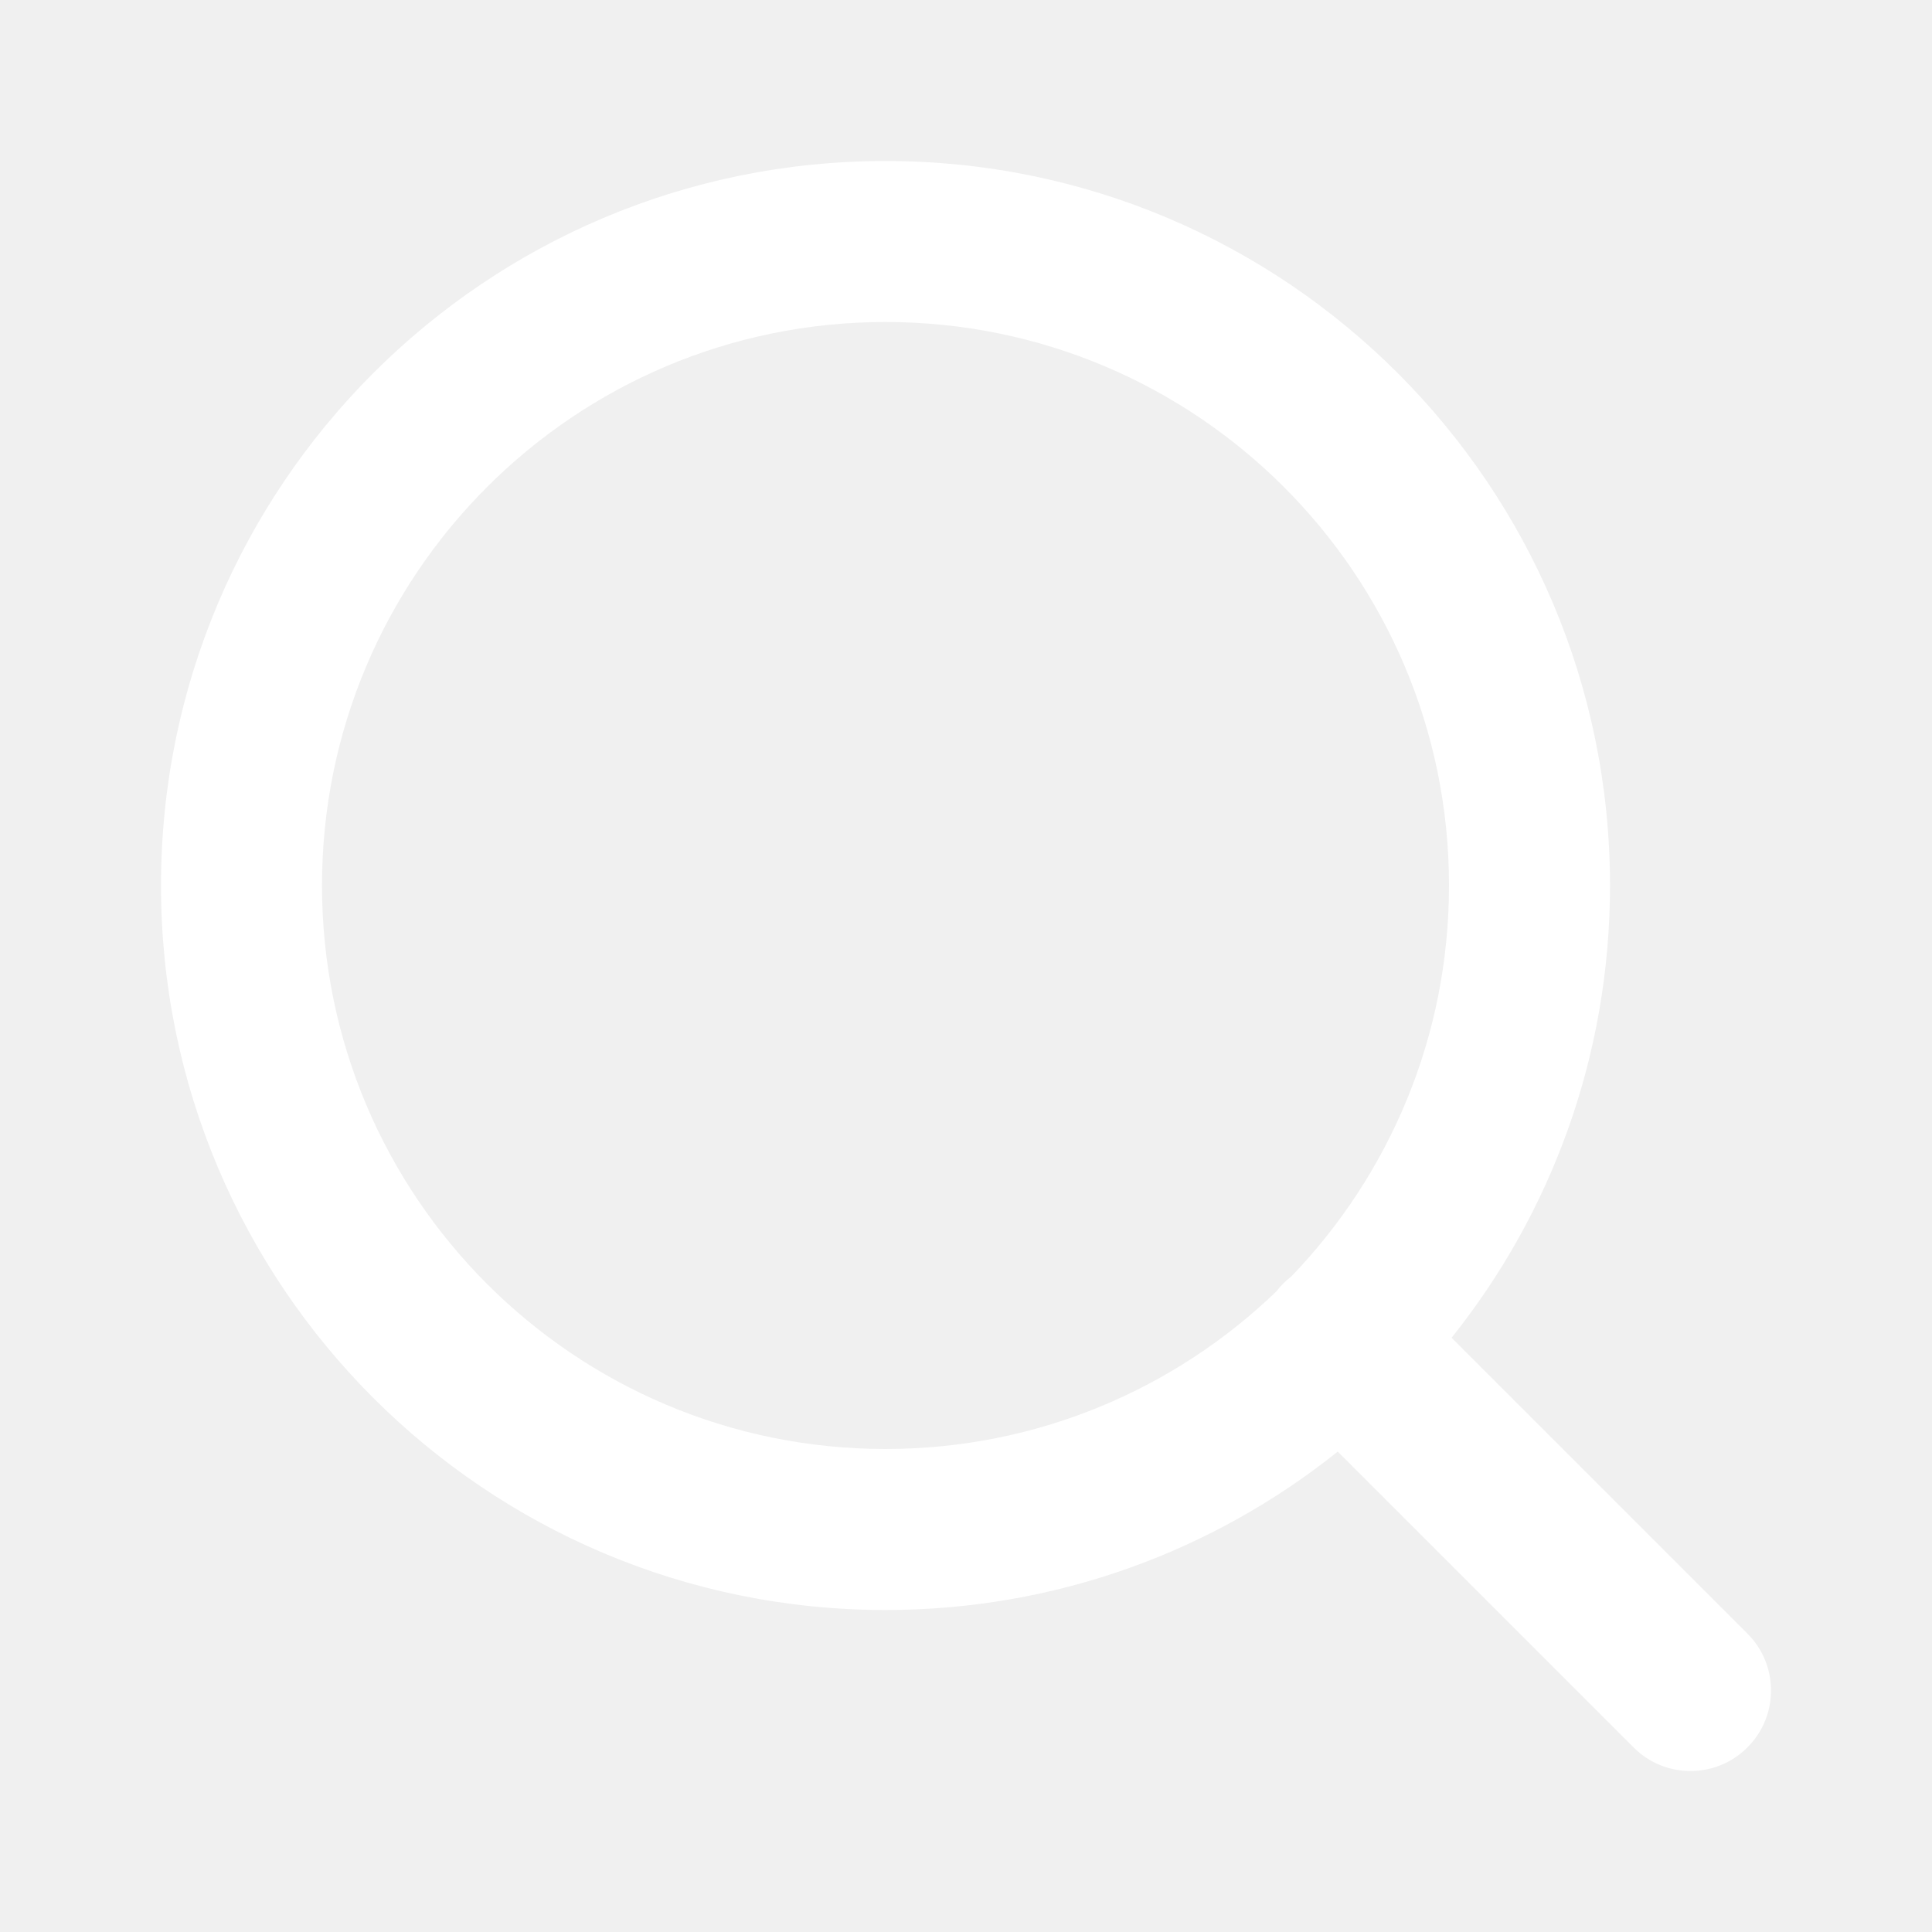
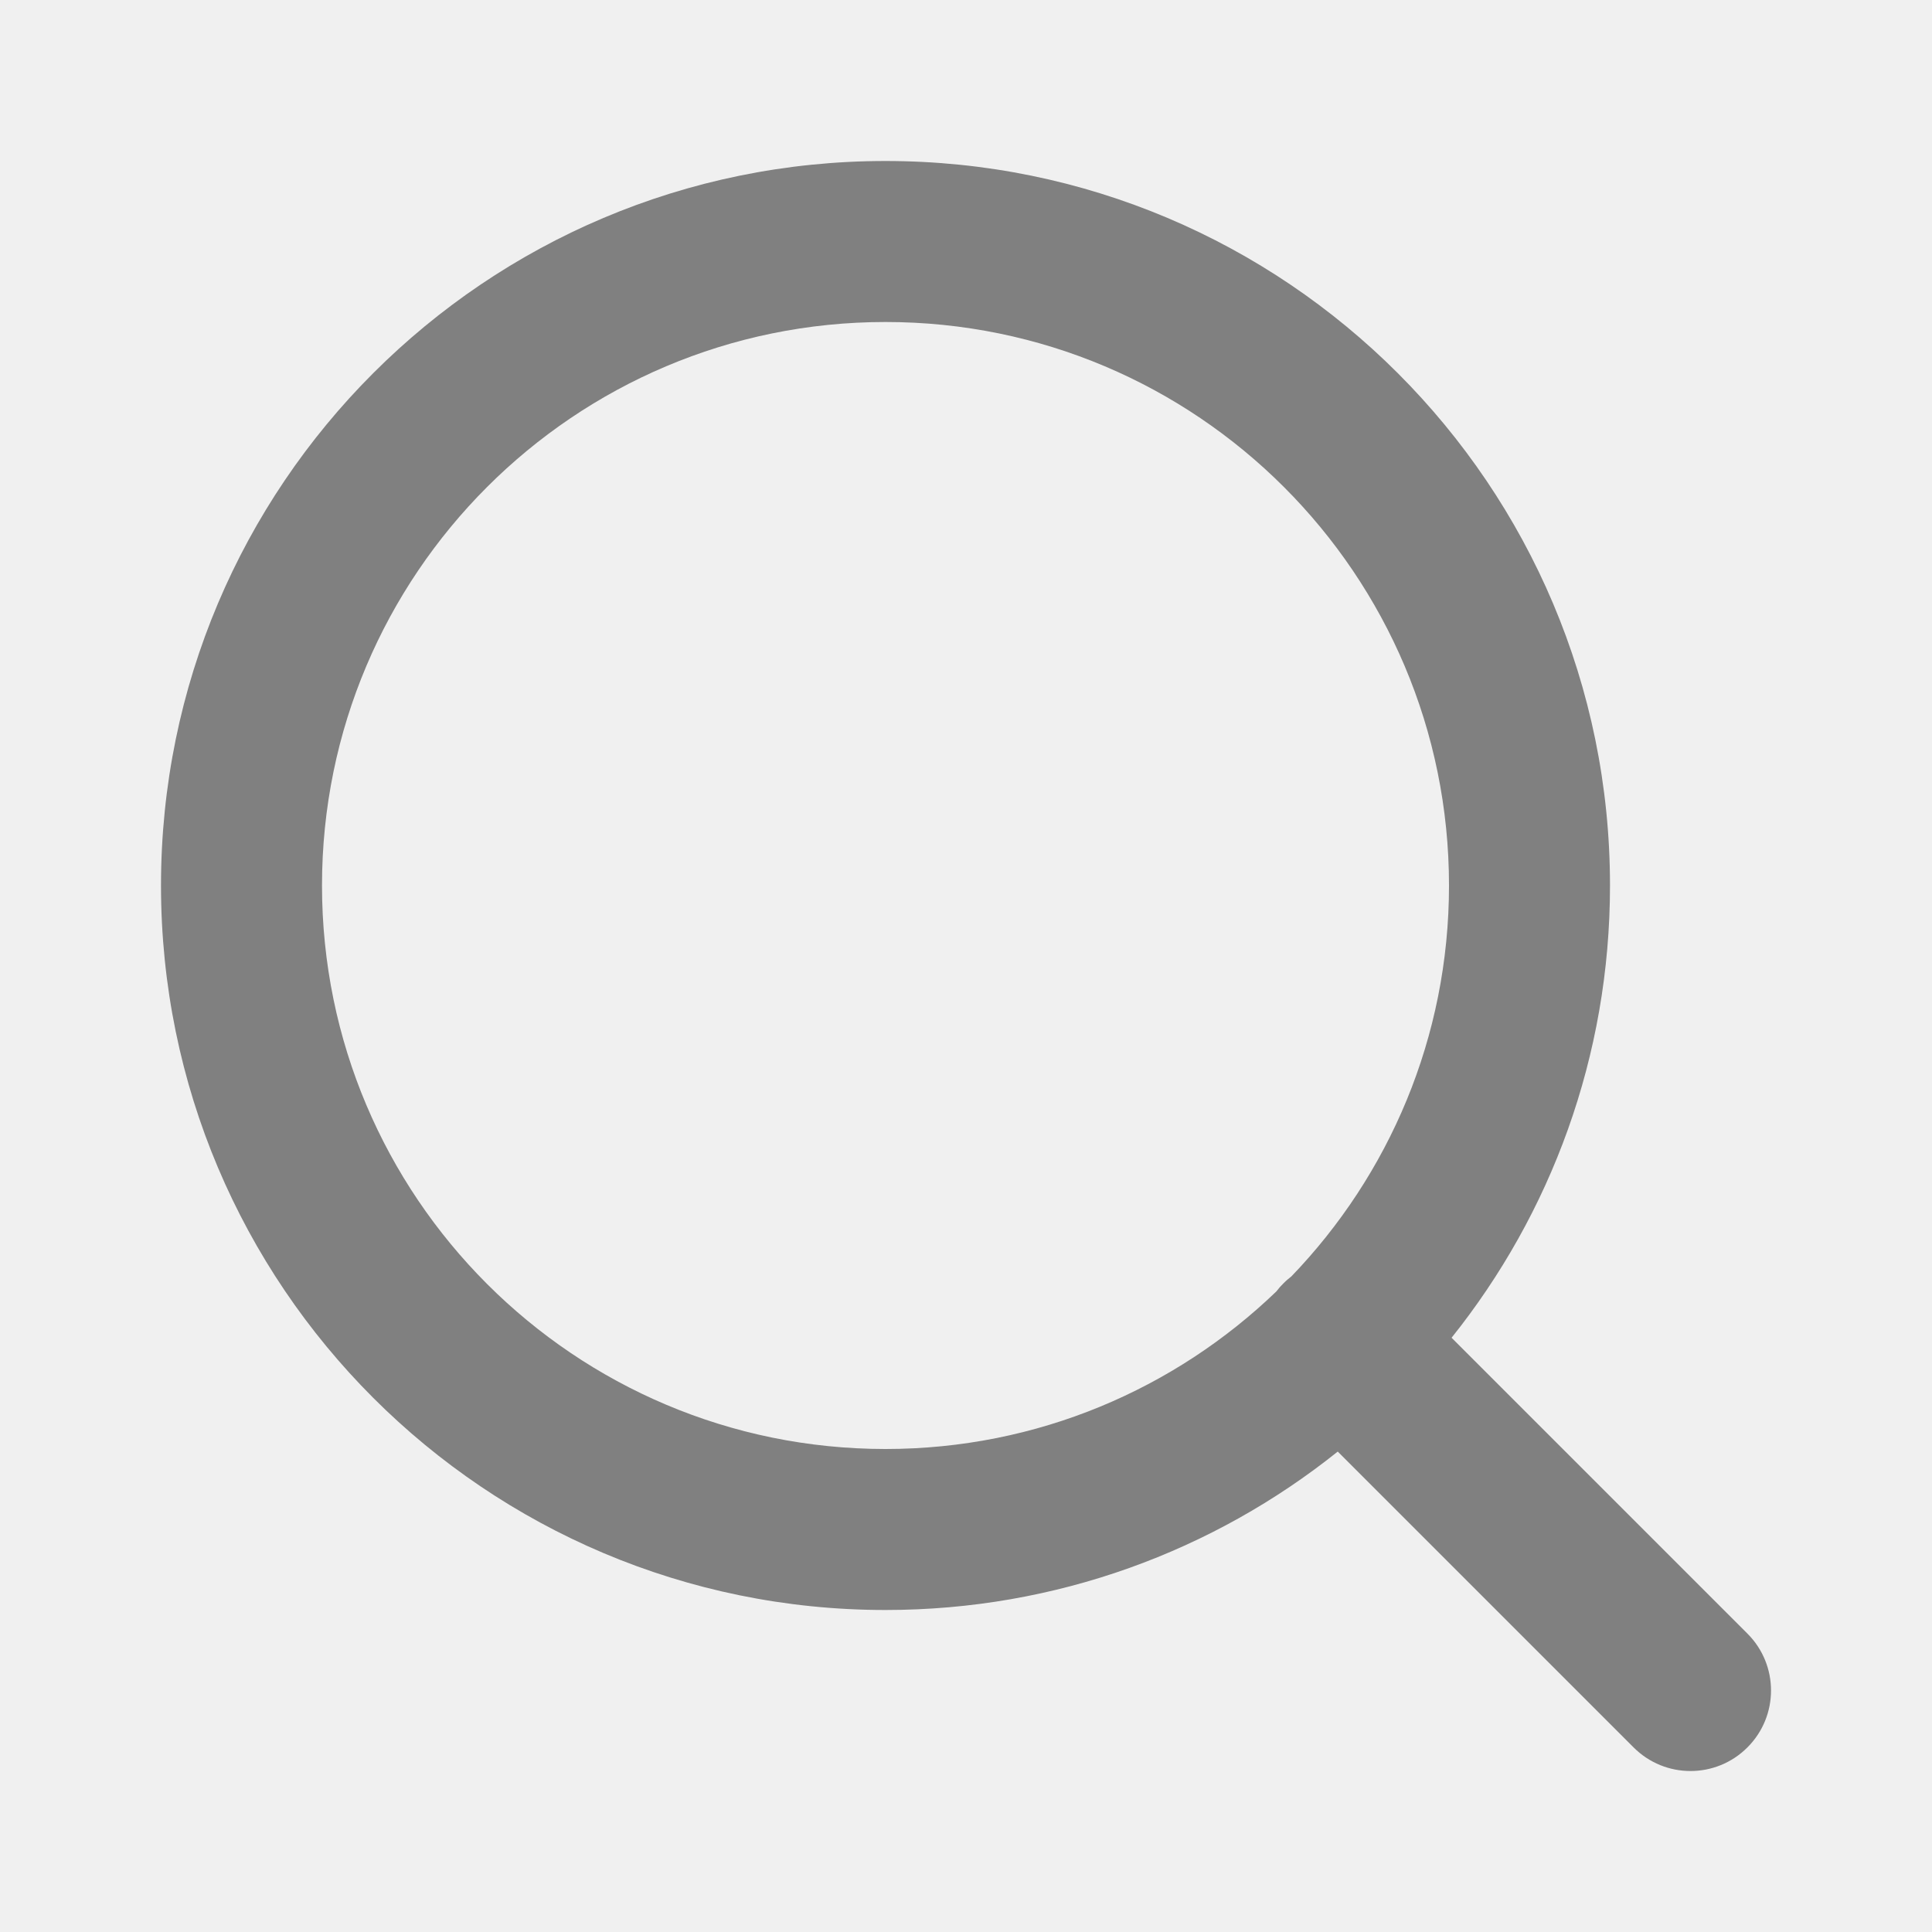
<svg xmlns="http://www.w3.org/2000/svg" width="24" height="24" viewBox="0 0 24 24" fill="none">
-   <path fill-rule="evenodd" clip-rule="evenodd" d="M4 11C4 7.134 7.134 4 11 4C14.866 4 18 7.134 18 11C18 12.886 17.254 14.597 16.042 15.856C16.007 15.883 15.974 15.911 15.943 15.943C15.911 15.974 15.882 16.007 15.856 16.042C14.597 17.254 12.886 18 11 18C7.134 18 4 14.866 4 11ZM16.618 18.032C15.078 19.264 13.125 20 11 20C6.029 20 2 15.971 2 11C2 6.029 6.029 2 11 2C15.971 2 20 6.029 20 11C20 13.125 19.264 15.078 18.032 16.618L21.707 20.293C22.098 20.683 22.098 21.317 21.707 21.707C21.317 22.098 20.683 22.098 20.293 21.707L16.618 18.032Z" fill="white" />
+   <path fill-rule="evenodd" clip-rule="evenodd" d="M4 11C4 7.134 7.134 4 11 4C14.866 4 18 7.134 18 11C18 12.886 17.254 14.597 16.042 15.856C16.007 15.883 15.974 15.911 15.943 15.943C15.911 15.974 15.882 16.007 15.856 16.042C14.597 17.254 12.886 18 11 18C7.134 18 4 14.866 4 11ZM16.618 18.032C15.078 19.264 13.125 20 11 20C6.029 20 2 15.971 2 11C2 6.029 6.029 2 11 2C15.971 2 20 6.029 20 11C20 13.125 19.264 15.078 18.032 16.618L21.707 20.293C22.098 20.683 22.098 21.317 21.707 21.707C21.317 22.098 20.683 22.098 20.293 21.707L16.618 18.032Z" fill="gray" />
</svg>
